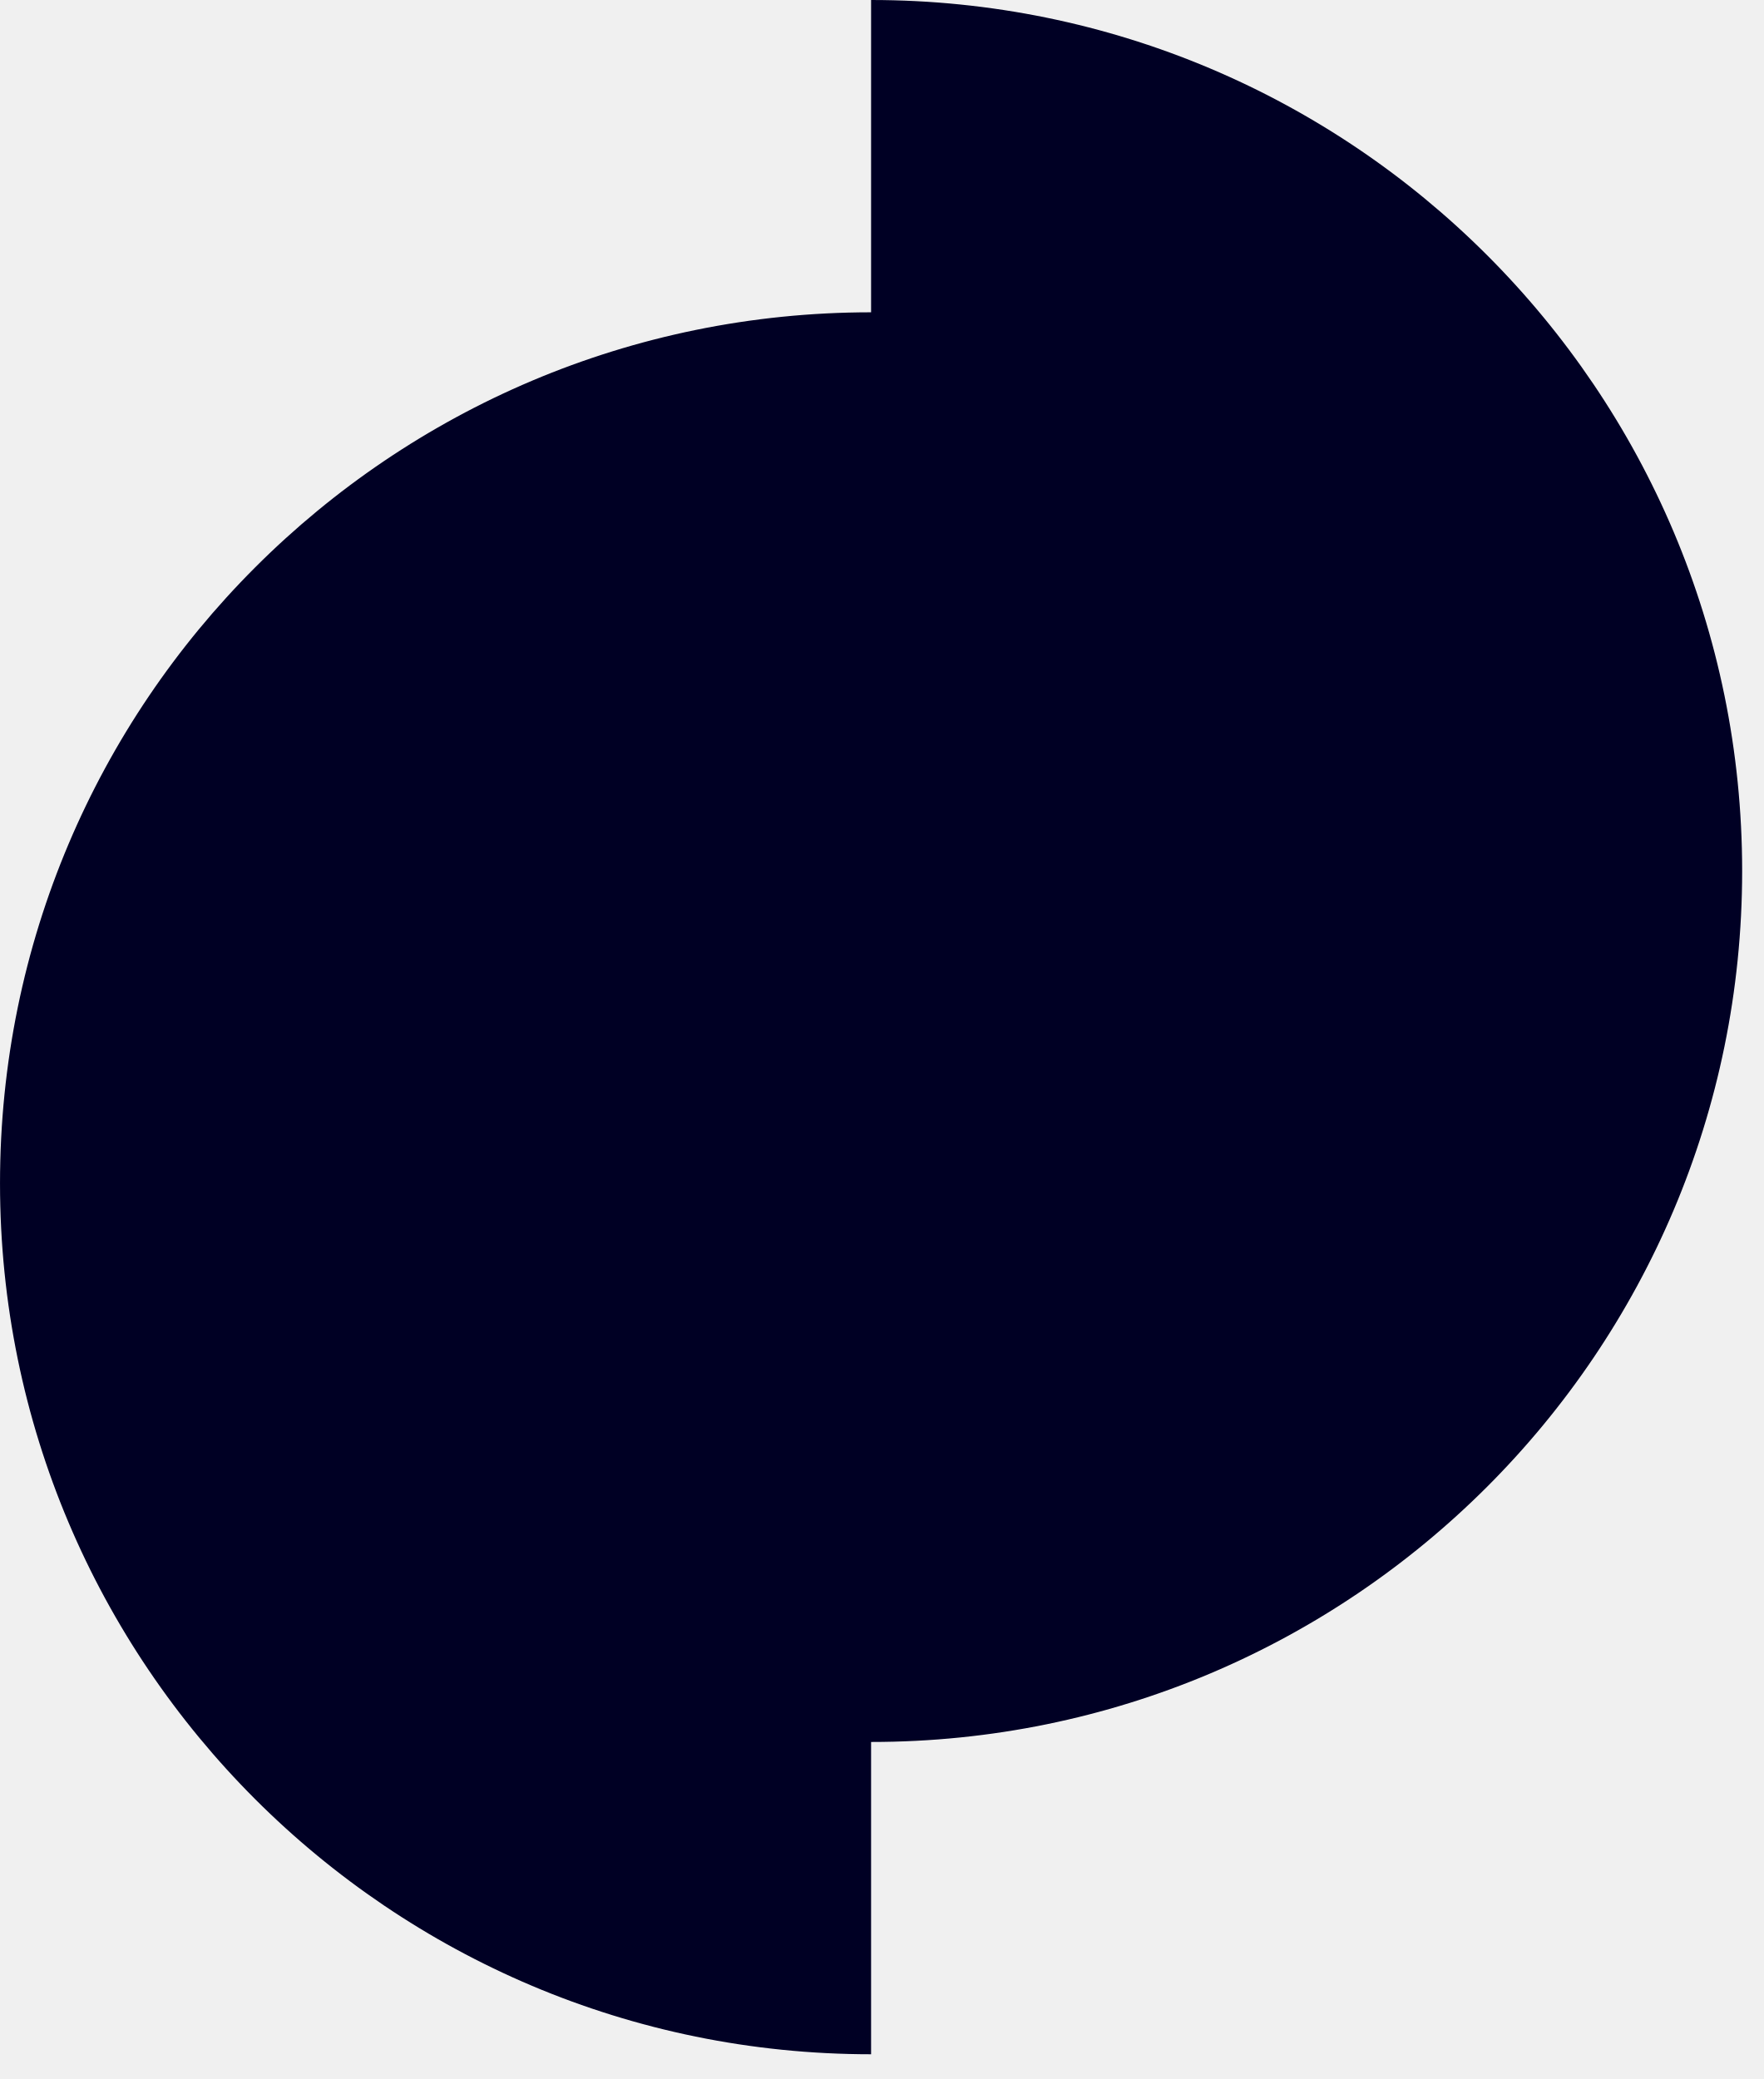
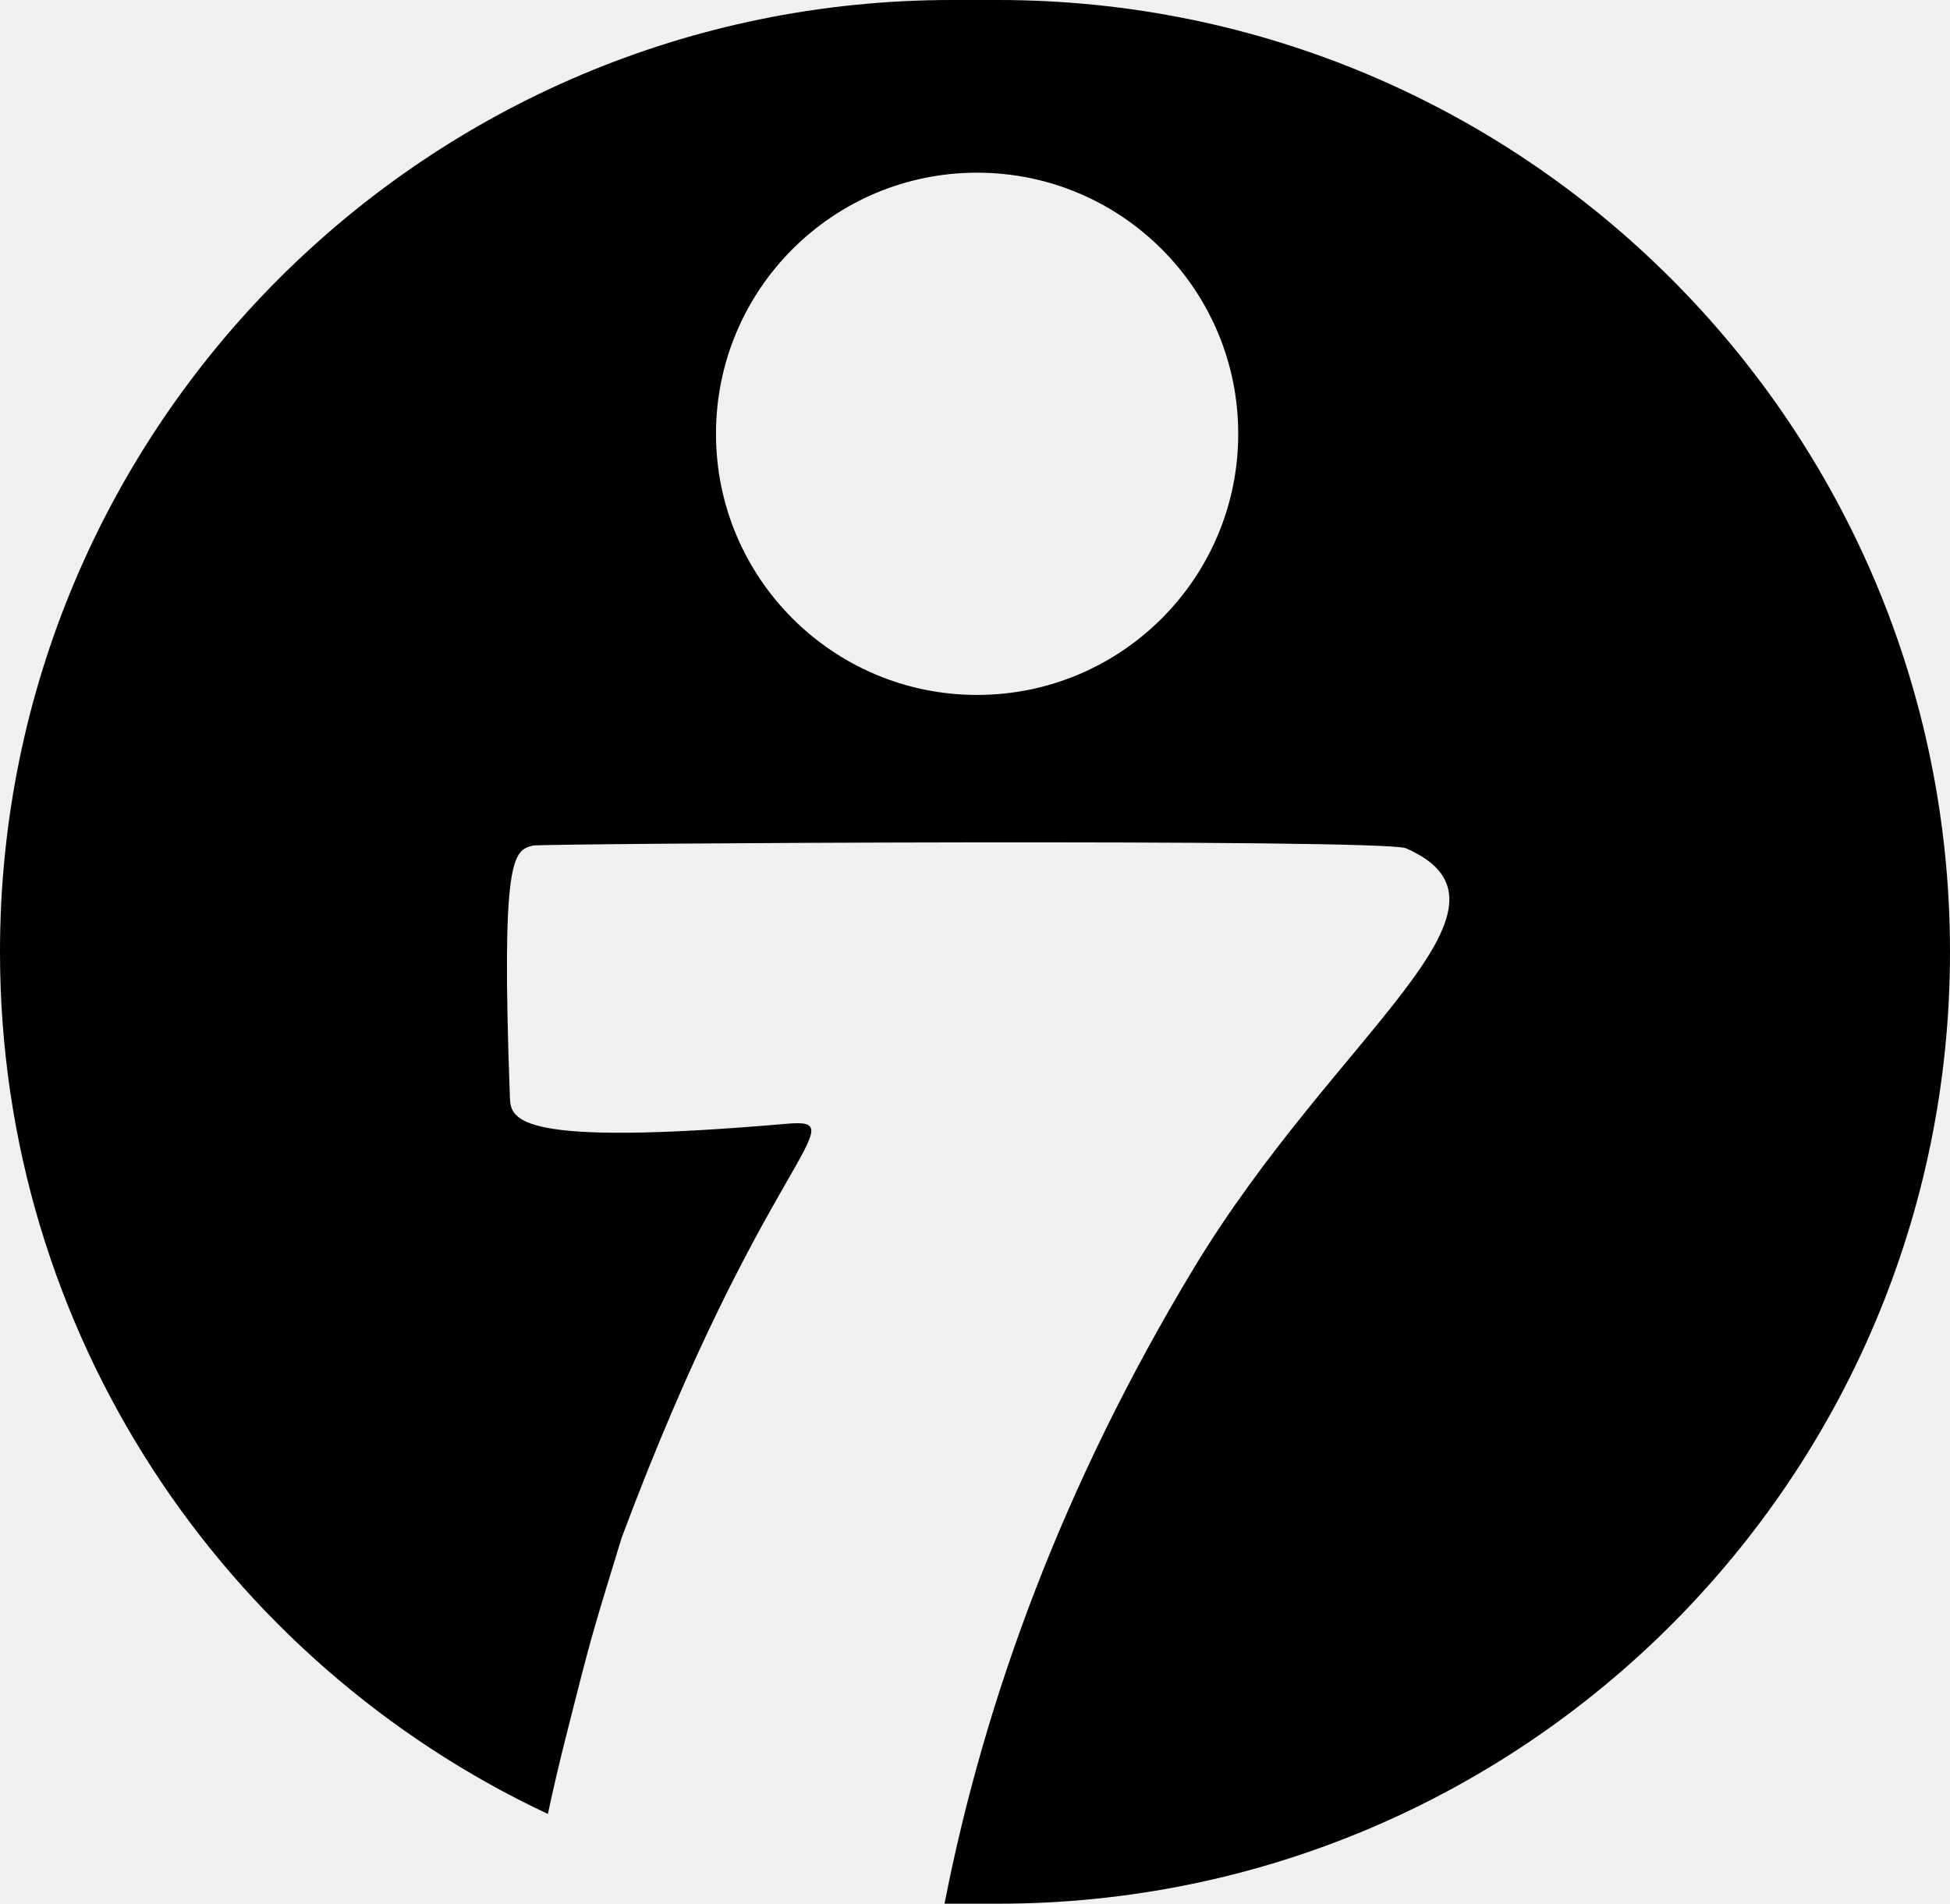
- <svg xmlns="http://www.w3.org/2000/svg" width="67" height="79" fill="none">
-   <path d="M33.097 78.06a33.096 33.096 0 1 1 0-66.193V78.06ZM33.097 0a33.096 33.096 0 1 1 0 66.193V0Z" fill="#000024" />
+ <svg xmlns="http://www.w3.org/2000/svg" width="463" height="452" viewBox="0 0 463 452" fill="none">
+   <g clip-path="url(#clip0_85_161)">
+     <path d="M237 0C361.816 5.70185e-06 463 101.184 463 226C463 350.816 361.816 452 237 452H226C225.42 452 224.841 451.997 224.262 451.992C233.829 403.184 252.508 352.384 283.403 301.192C317.116 245.335 365.5 215.238 333.826 201.409C328.412 199.053 128.457 200.247 126.488 200.769C121.859 202.015 118.953 203.289 121.071 260.603C121.267 265.894 122.55 272.392 186.781 266.824C203.839 265.341 181.453 274.629 147.612 365.076C140.325 388.83 140.392 388.546 134.296 412.656C132.766 418.706 131.365 424.72 130.086 430.695C53.224 394.618 0 316.525 0 226C0 101.184 101.184 0 226 0H237ZM232 41C197.758 41 170 68.758 170 103C170 137.242 197.758 165 232 165C266.241 165 294 137.242 294 103C294 68.758 266.241 41 232 41Z" fill="black" />
+   </g>
+   <defs>
+     <clipPath id="clip0_85_161">
+       <rect width="463" height="452" fill="white" />
+     </clipPath>
+   </defs>
</svg>
